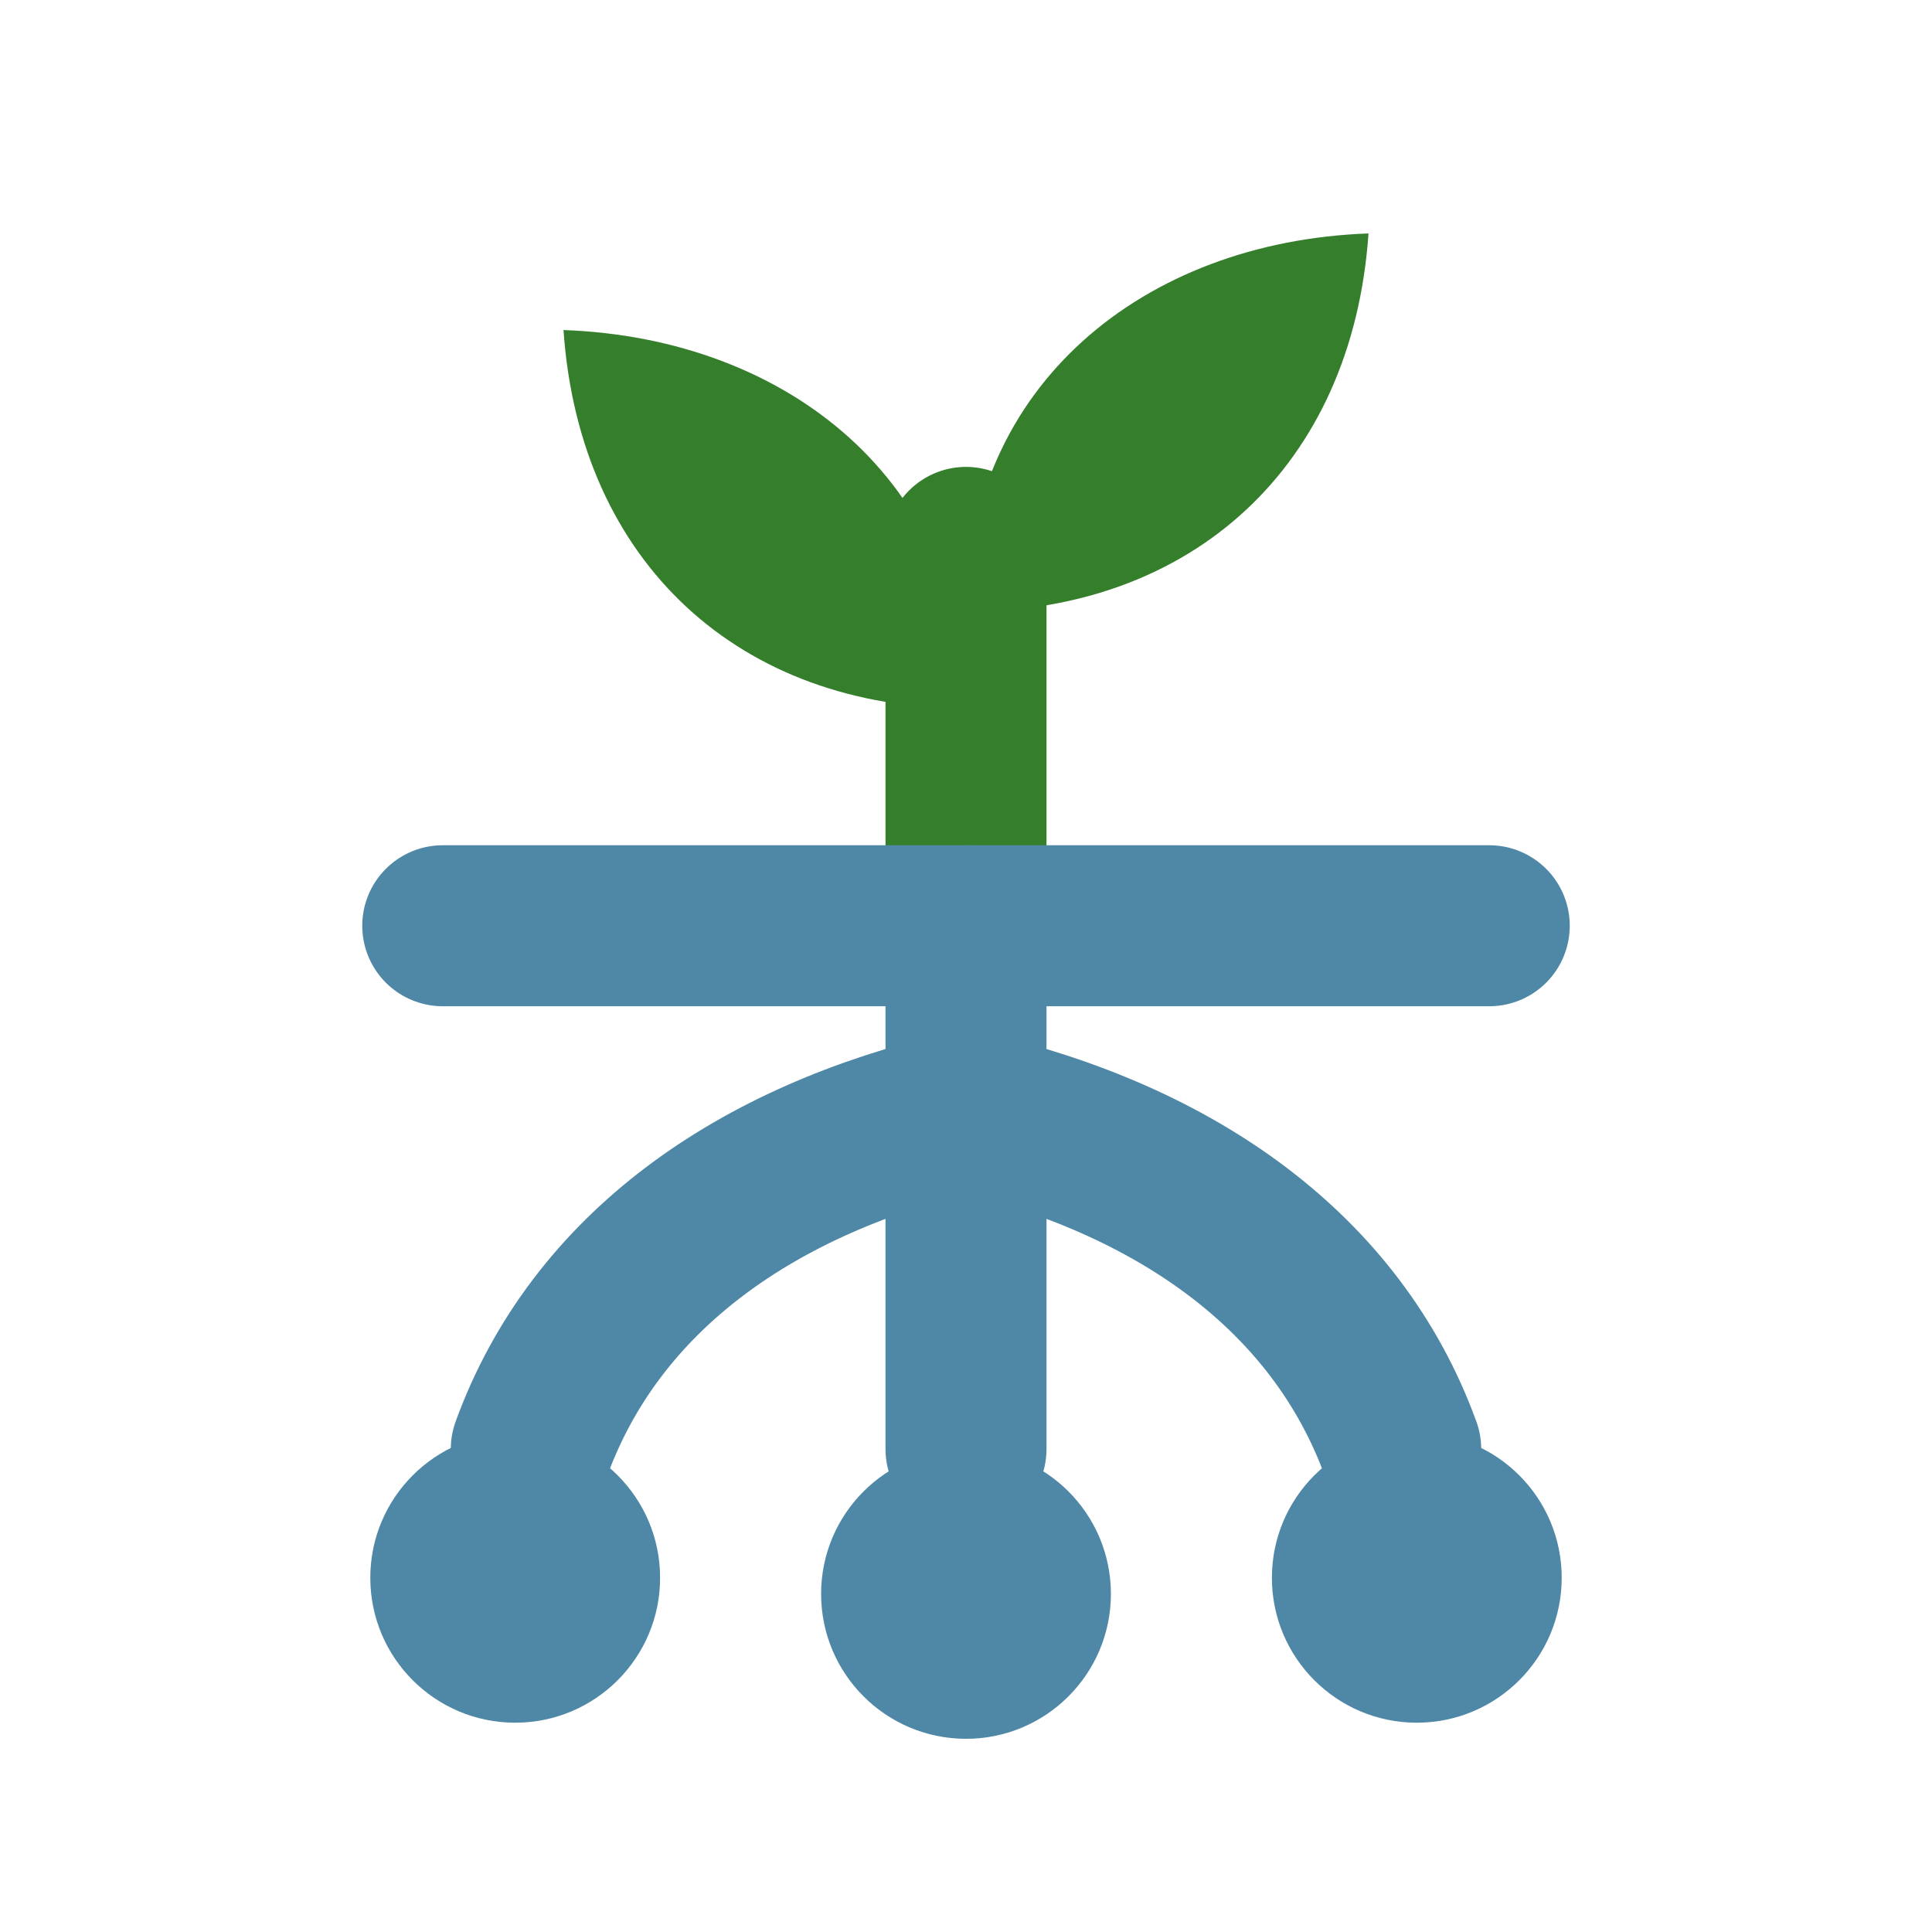
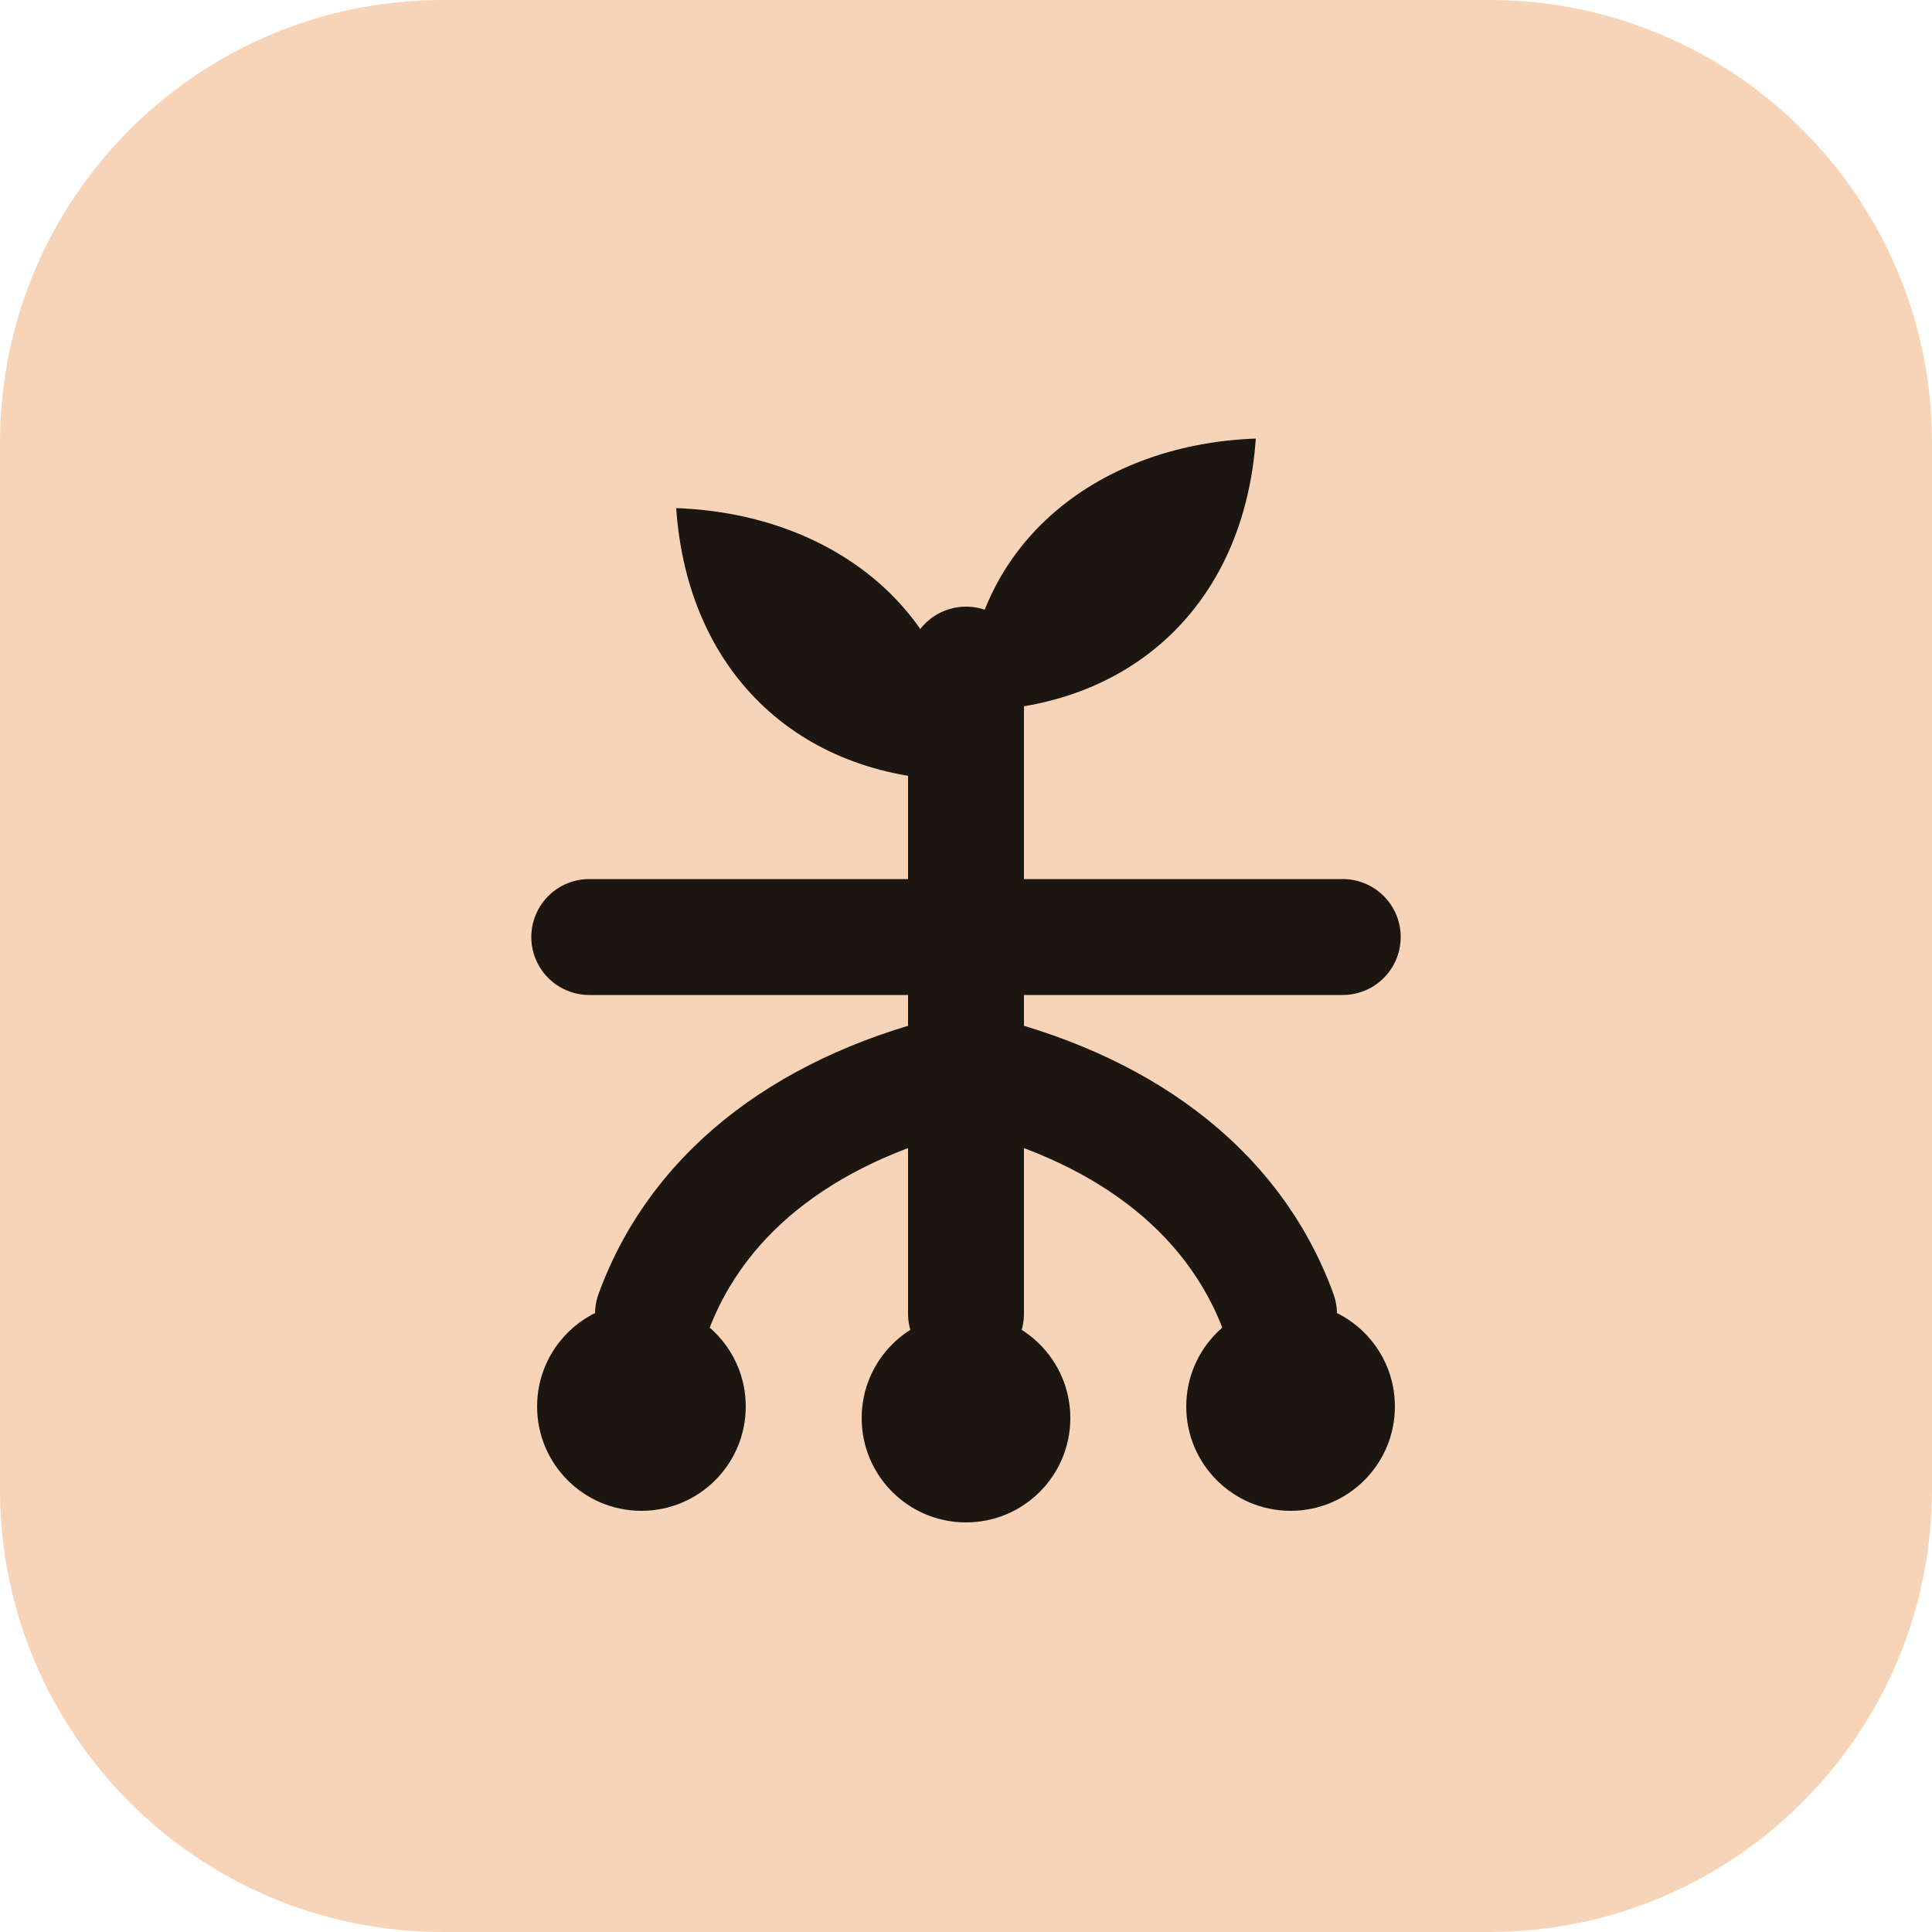
- <svg xmlns="http://www.w3.org/2000/svg" viewBox="0 0 24 24" fill="none" stroke-linecap="round" stroke-linejoin="round" role="img" aria-label="tilth">
-   <path d="M12 11 V6.8" stroke="#357E2C" stroke-width="2" />
-   <path d="M12 8.8 C9.2 8.8 7.2 7 7 4.1 C9.8 4.2 12 6 12 8.8 Z" fill="#357E2C" />
-   <path d="M12 7.6 C14.8 7.6 16.8 5.8 17 2.9 C14.2 3 12 4.8 12 7.6 Z" fill="#357E2C" />
-   <path d="M5.5 11.5 H18.5" stroke="#4E88A6" stroke-width="2" />
-   <path d="M12 11.5 V18 M12 13.8 C9.4 14.4 7.4 15.8 6.6 18 M12 13.8 C14.6 14.4 16.6 15.8 17.4 18" stroke="#4E88A6" stroke-width="2" />
-   <circle cx="6.4" cy="19.6" r="1.8" fill="#4E88A6" />
-   <circle cx="12" cy="19.8" r="1.8" fill="#4E88A6" />
-   <circle cx="17.6" cy="19.6" r="1.8" fill="#4E88A6" />
+ <svg xmlns="http://www.w3.org/2000/svg" viewBox="0 0 24 24" stroke-linecap="round" stroke-linejoin="round" role="img" aria-label="tilth">
+   <rect width="24" height="24" rx="5.5" fill="#F7D4B7" />
+   <g transform="translate(3.36 3.36) scale(0.72)" fill="none">
+     <path d="M12 11 V6.8" stroke="#1C1610" stroke-width="2" />
+     <path d="M12 8.8 C9.2 8.8 7.2 7 7 4.1 C9.8 4.2 12 6 12 8.8 Z" fill="#1C1610" />
+     <path d="M12 7.6 C14.8 7.6 16.8 5.8 17 2.9 C14.2 3 12 4.8 12 7.6 Z" fill="#1C1610" />
+     <path d="M5.5 11.5 H18.5" stroke="#1C1610" stroke-width="2" />
+     <path d="M12 11.5 V18 M12 13.8 C9.4 14.4 7.4 15.8 6.6 18 M12 13.8 C14.6 14.4 16.6 15.8 17.4 18" stroke="#1C1610" stroke-width="2" />
+     <circle cx="6.4" cy="19.6" r="1.8" fill="#1C1610" />
+     <circle cx="12" cy="19.8" r="1.8" fill="#1C1610" />
+     <circle cx="17.6" cy="19.6" r="1.8" fill="#1C1610" />
+   </g>
</svg>
